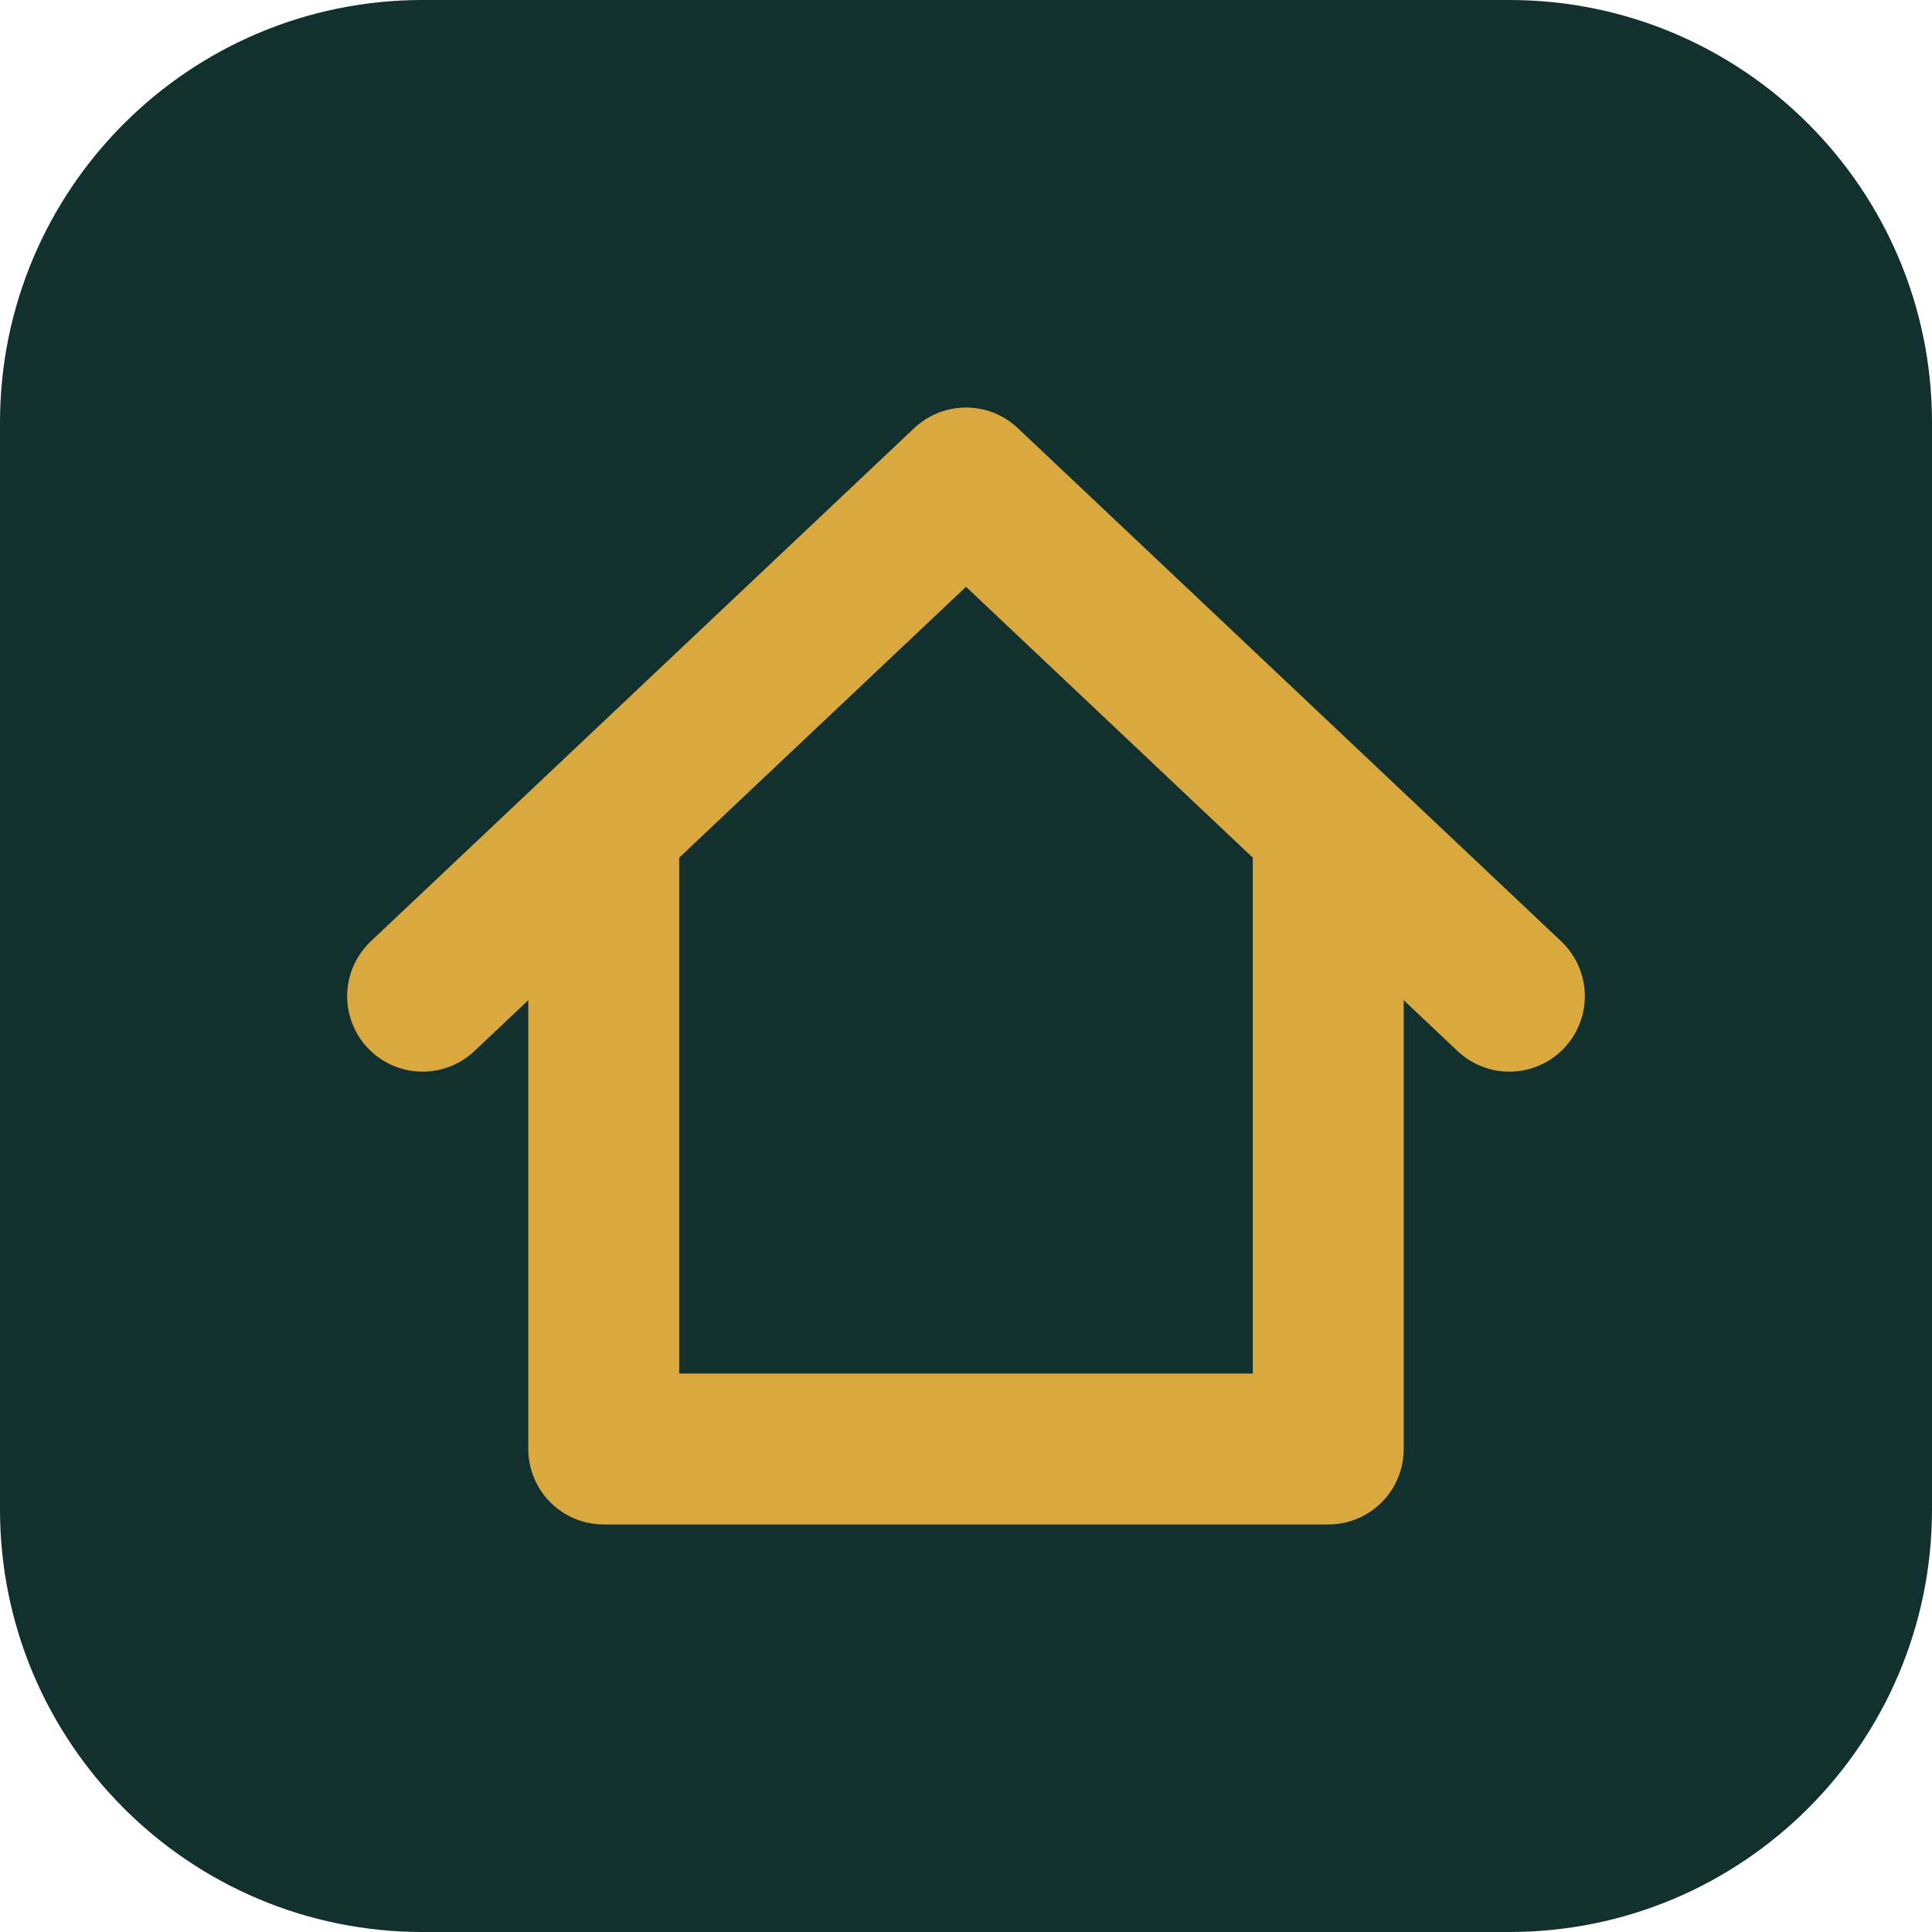
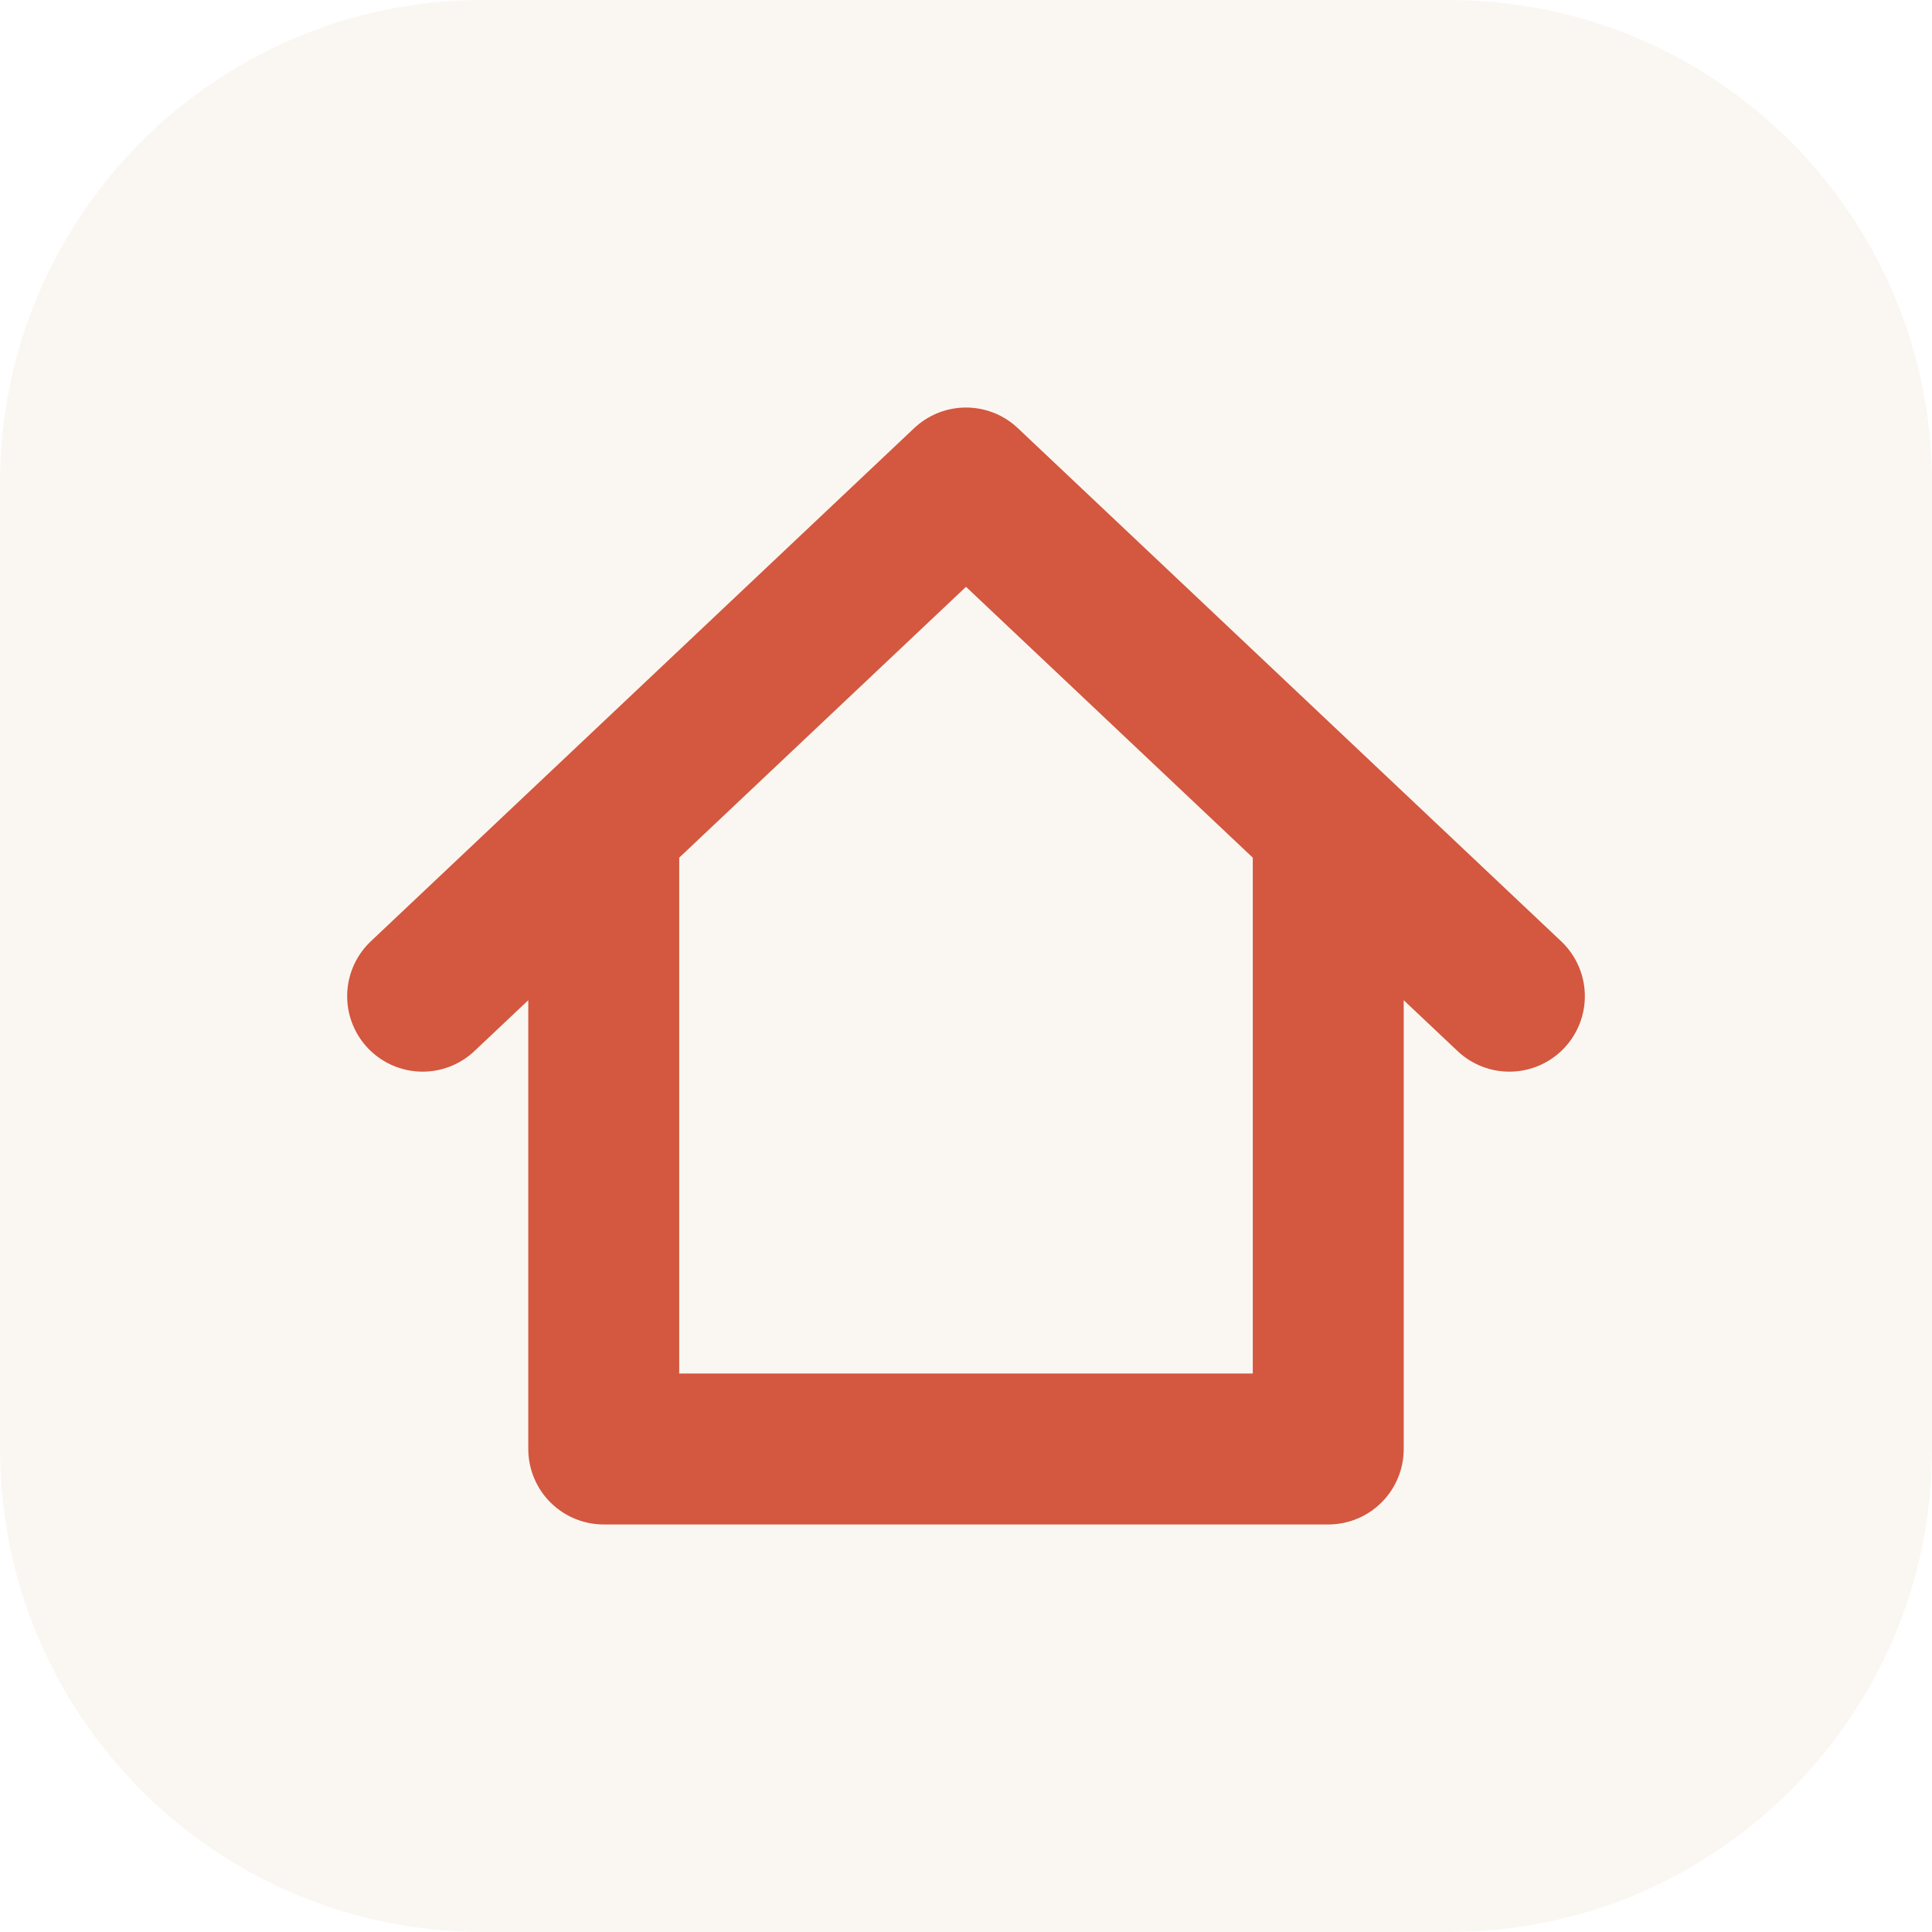
<svg xmlns="http://www.w3.org/2000/svg" viewBox="0 0 64 64">
-   <rect width="64" height="64" rx="14" fill="#12302E" />
-   <path d="M14 33 32 16l18 17M20 28v20h24V28" fill="none" stroke="#D9A93F" stroke-width="5" stroke-linecap="round" stroke-linejoin="round" />
+   <rect width="64" height="64" rx="16" fill="#faf7f2" />
+   <path d="M14 33 32 16l18 17M20 28v20h24V28" fill="none" stroke="#d4573f" stroke-width="5" stroke-linecap="round" stroke-linejoin="round" />
</svg>
